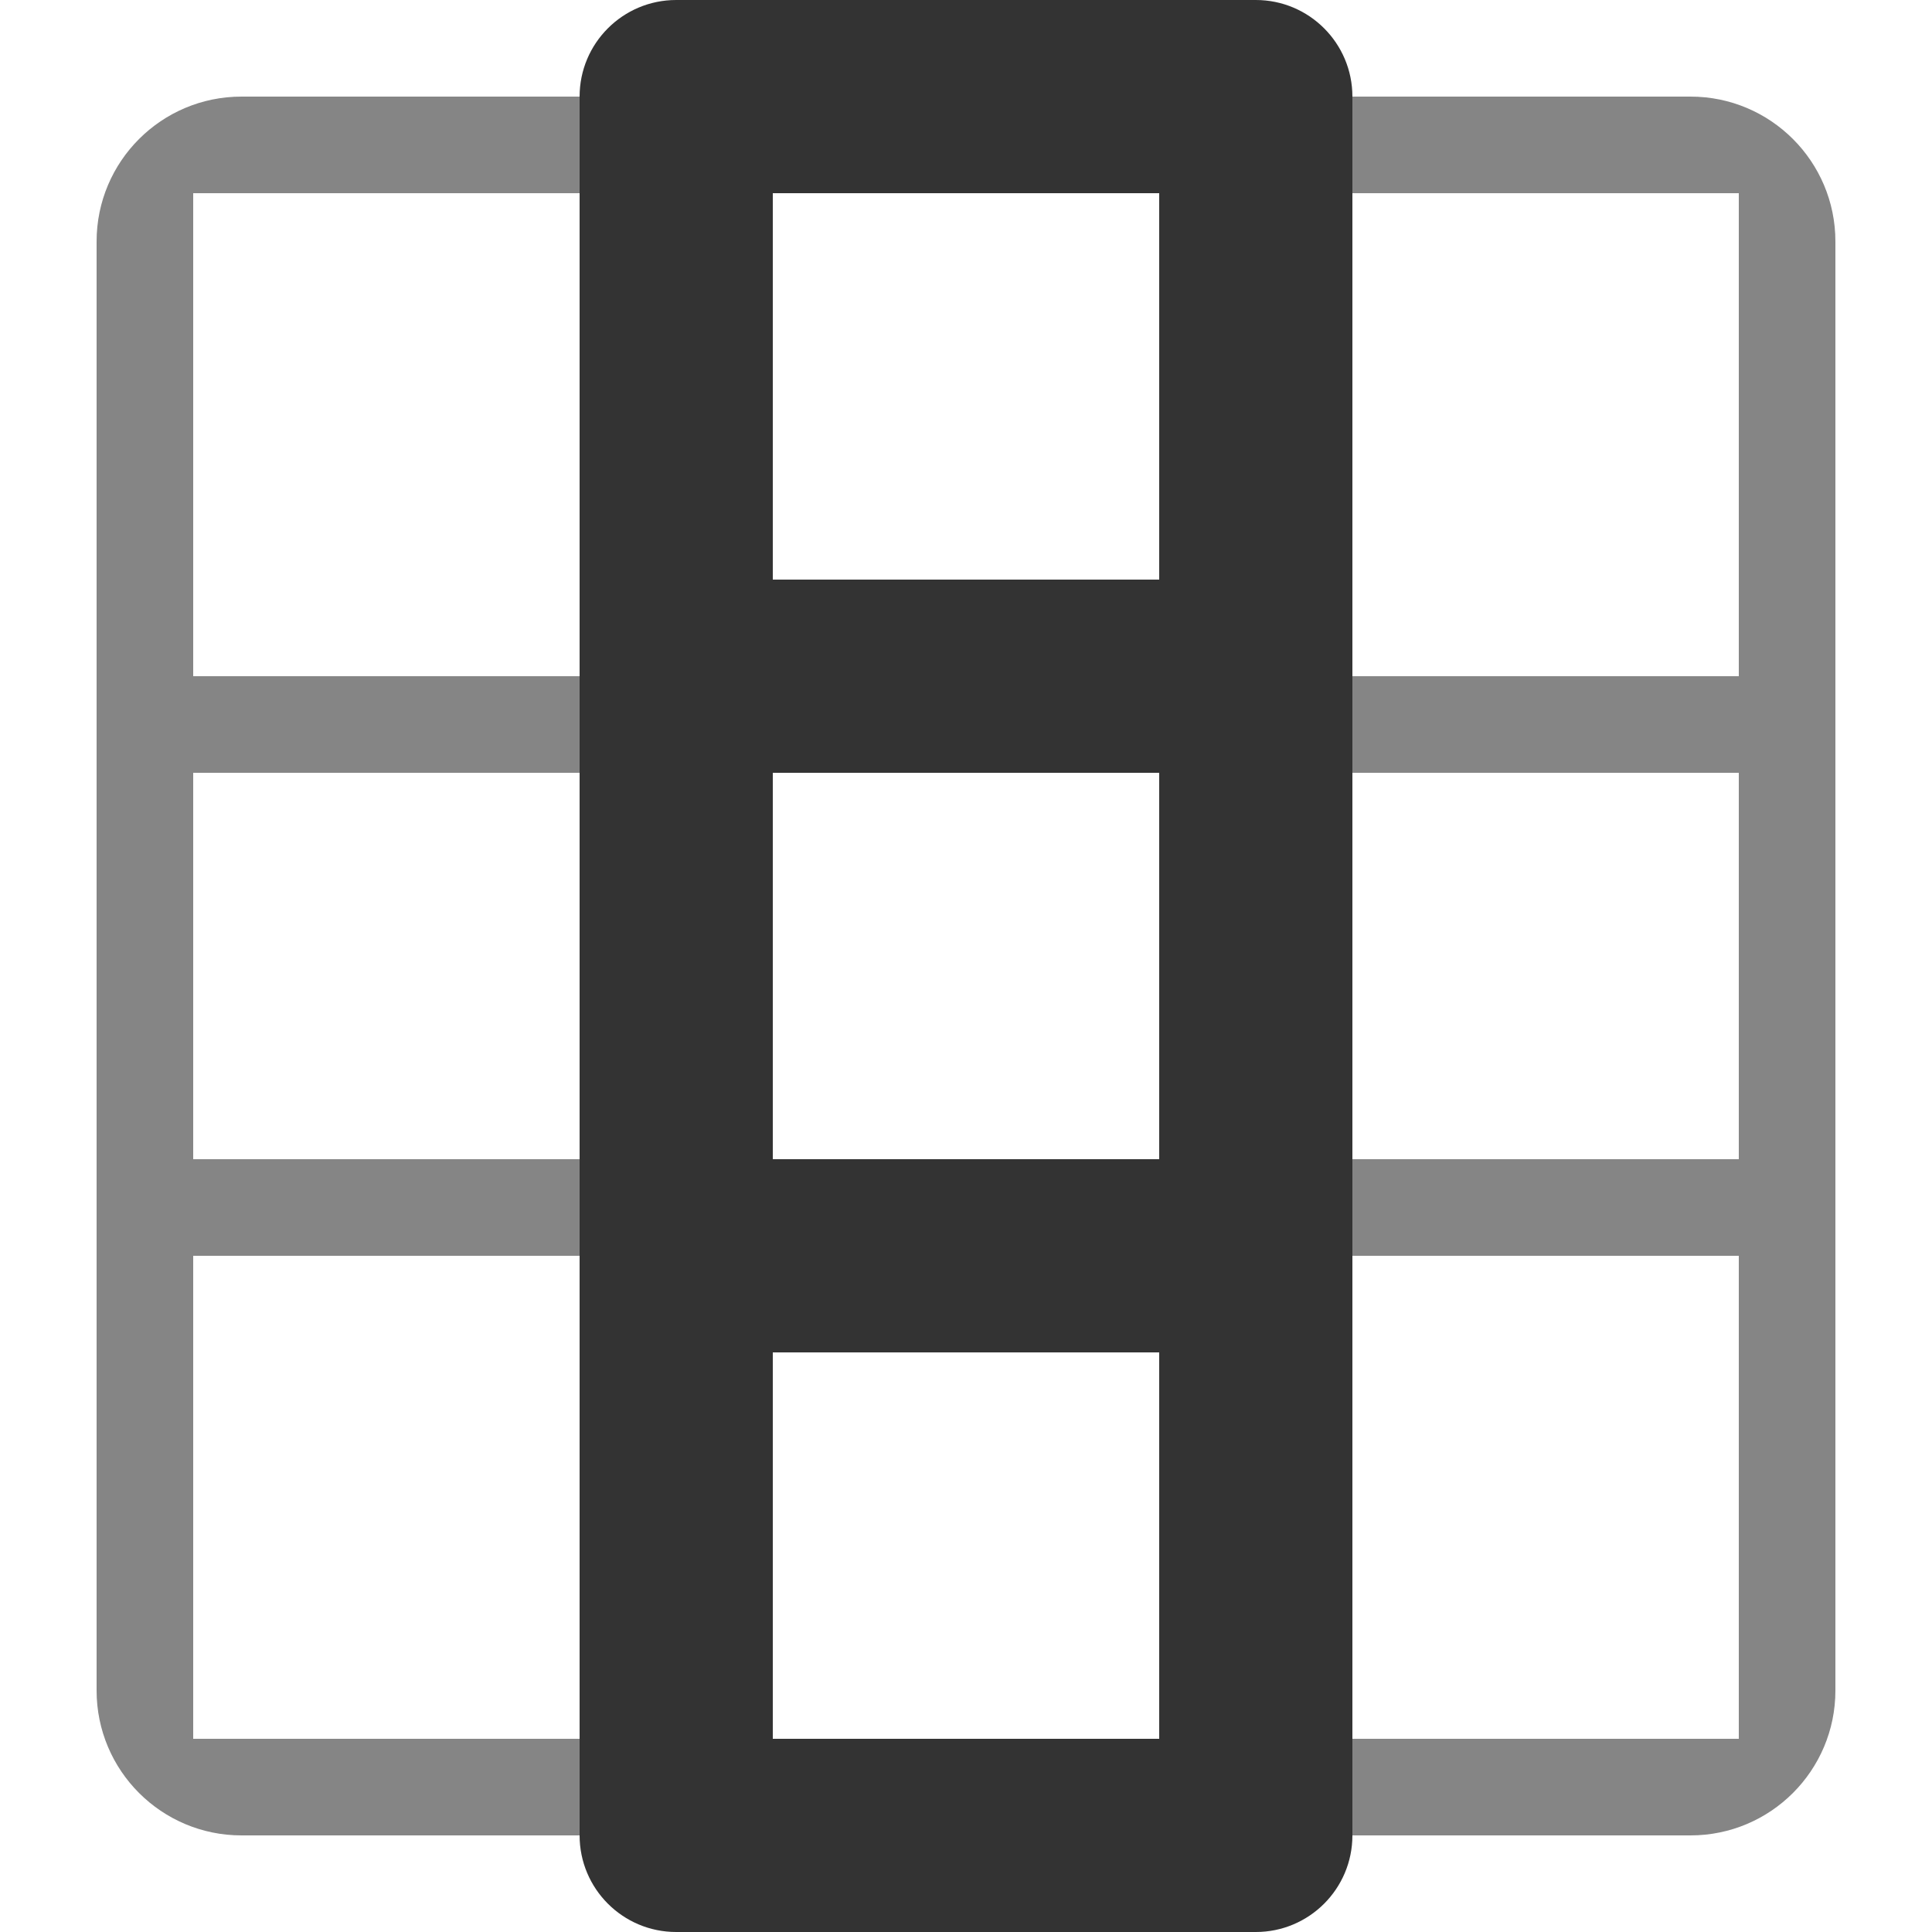
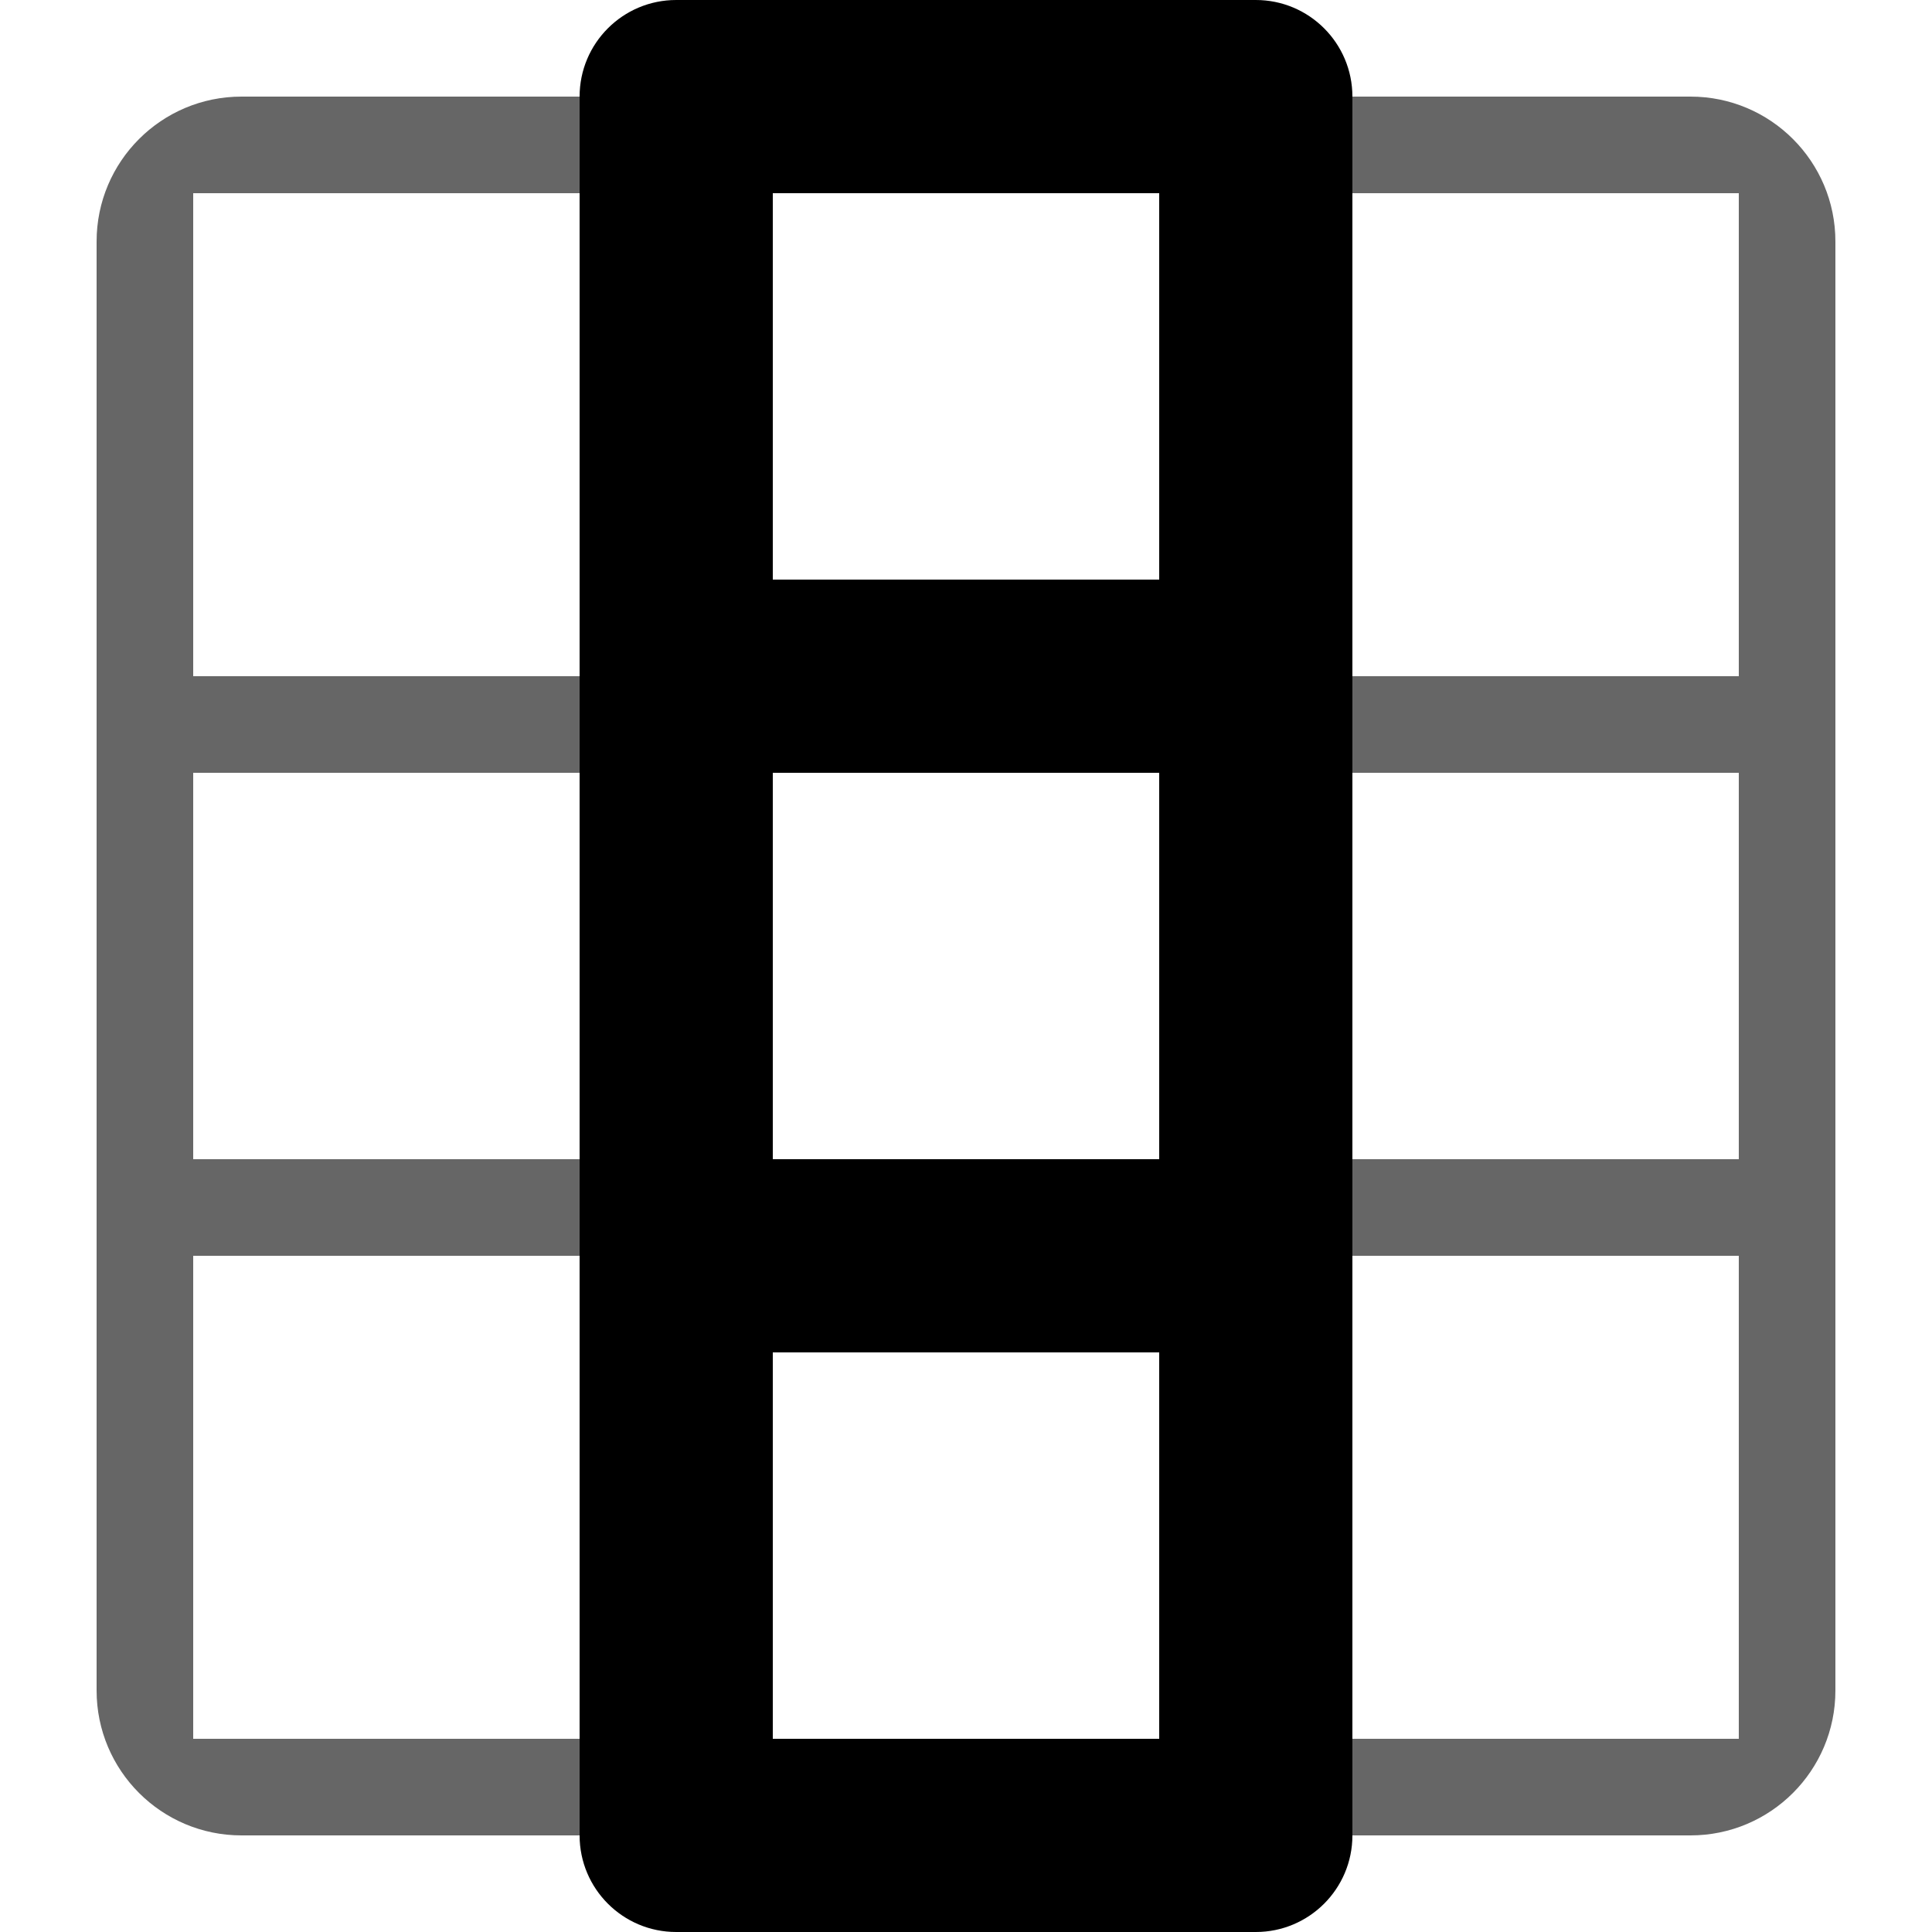
<svg xmlns="http://www.w3.org/2000/svg" width="20" height="20" viewBox="0 0 20 20">
-   <g fill="#333" fill-rule="evenodd">
+   <g fill-rule="evenodd">
    <path d="M2.5 1h15A1.5 1.5 0 0 1 19 2.5v15a1.5 1.5 0 0 1-1.5 1.5h-15A1.5 1.5 0 0 1 1 17.5v-15A1.5 1.5 0 0 1 2.5 1zM2 2v16h16V2H2z" opacity=".6" />
    <path d="M18 7v1H2V7h16zm0 5v1H2v-1h16z" fill-rule="nonzero" opacity=".6" />
    <path d="M14 1v18a1 1 0 0 1-1 1H7a1 1 0 0 1-1-1V1a1 1 0 0 1 1-1h6a1 1 0 0 1 1 1zm-2 1H8v4h4V2zm0 6H8v4h4V8zm0 6H8v4h4v-4z" />
  </g>
</svg>
